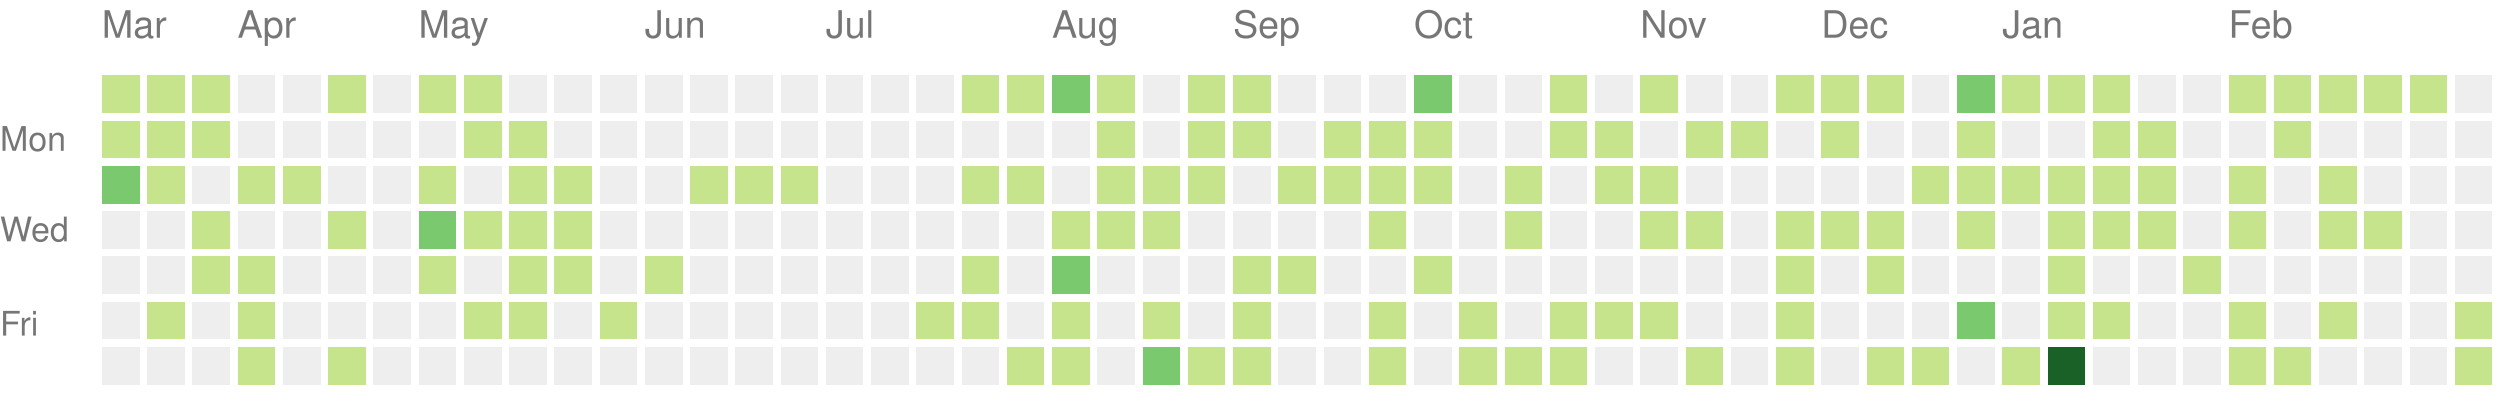
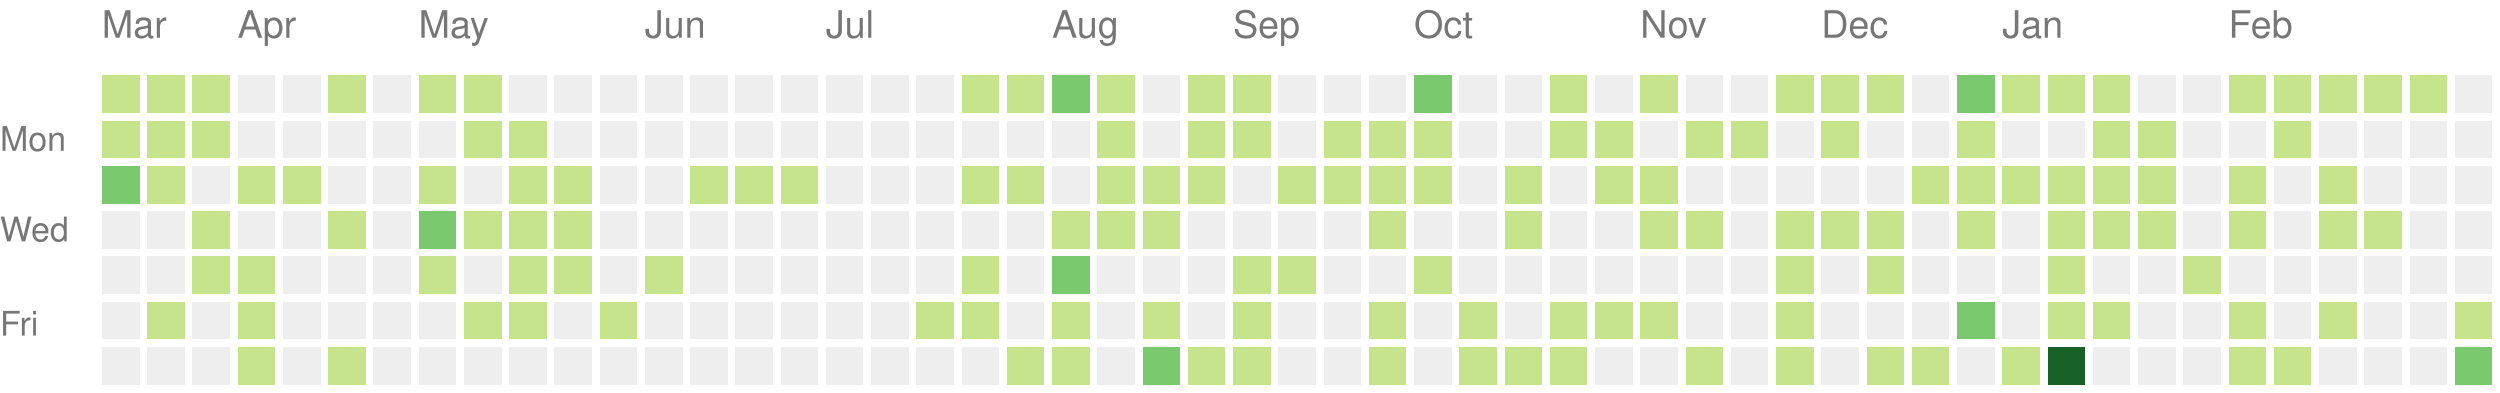
<svg xmlns="http://www.w3.org/2000/svg" version="1.1" width="663" height="104">
  <rect style="fill:#c6e48b;shape-rendering:crispedges;" data-score="1" data-date="2022-03-13" x="27" y="20" width="10" height="10" />
  <rect style="fill:#c6e48b;shape-rendering:crispedges;" data-score="1" data-date="2022-03-20" x="39" y="20" width="10" height="10" />
  <rect style="fill:#c6e48b;shape-rendering:crispedges;" data-score="1" data-date="2022-03-27" x="51" y="20" width="10" height="10" />
  <rect style="fill:#eeeeee;shape-rendering:crispedges;" data-score="0" data-date="2022-04-03" x="63" y="20" width="10" height="10" />
  <rect style="fill:#eeeeee;shape-rendering:crispedges;" data-score="0" data-date="2022-04-10" x="75" y="20" width="10" height="10" />
  <rect style="fill:#c6e48b;shape-rendering:crispedges;" data-score="1" data-date="2022-04-17" x="87" y="20" width="10" height="10" />
  <rect style="fill:#eeeeee;shape-rendering:crispedges;" data-score="0" data-date="2022-04-24" x="99" y="20" width="10" height="10" />
  <rect style="fill:#c6e48b;shape-rendering:crispedges;" data-score="1" data-date="2022-05-01" x="111" y="20" width="10" height="10" />
  <rect style="fill:#c6e48b;shape-rendering:crispedges;" data-score="1" data-date="2022-05-08" x="123" y="20" width="10" height="10" />
  <rect style="fill:#eeeeee;shape-rendering:crispedges;" data-score="0" data-date="2022-05-15" x="135" y="20" width="10" height="10" />
  <rect style="fill:#eeeeee;shape-rendering:crispedges;" data-score="0" data-date="2022-05-22" x="147" y="20" width="10" height="10" />
  <rect style="fill:#eeeeee;shape-rendering:crispedges;" data-score="0" data-date="2022-05-29" x="159" y="20" width="10" height="10" />
  <rect style="fill:#eeeeee;shape-rendering:crispedges;" data-score="0" data-date="2022-06-05" x="171" y="20" width="10" height="10" />
  <rect style="fill:#eeeeee;shape-rendering:crispedges;" data-score="0" data-date="2022-06-12" x="183" y="20" width="10" height="10" />
  <rect style="fill:#eeeeee;shape-rendering:crispedges;" data-score="0" data-date="2022-06-19" x="195" y="20" width="10" height="10" />
  <rect style="fill:#eeeeee;shape-rendering:crispedges;" data-score="0" data-date="2022-06-26" x="207" y="20" width="10" height="10" />
  <rect style="fill:#eeeeee;shape-rendering:crispedges;" data-score="0" data-date="2022-07-03" x="219" y="20" width="10" height="10" />
  <rect style="fill:#eeeeee;shape-rendering:crispedges;" data-score="0" data-date="2022-07-10" x="231" y="20" width="10" height="10" />
  <rect style="fill:#eeeeee;shape-rendering:crispedges;" data-score="0" data-date="2022-07-17" x="243" y="20" width="10" height="10" />
  <rect style="fill:#c6e48b;shape-rendering:crispedges;" data-score="1" data-date="2022-07-24" x="255" y="20" width="10" height="10" />
  <rect style="fill:#c6e48b;shape-rendering:crispedges;" data-score="1" data-date="2022-07-31" x="267" y="20" width="10" height="10" />
  <rect style="fill:#7bc96f;shape-rendering:crispedges;" data-score="2" data-date="2022-08-07" x="279" y="20" width="10" height="10" />
  <rect style="fill:#c6e48b;shape-rendering:crispedges;" data-score="1" data-date="2022-08-14" x="291" y="20" width="10" height="10" />
  <rect style="fill:#eeeeee;shape-rendering:crispedges;" data-score="0" data-date="2022-08-21" x="303" y="20" width="10" height="10" />
  <rect style="fill:#c6e48b;shape-rendering:crispedges;" data-score="1" data-date="2022-08-28" x="315" y="20" width="10" height="10" />
  <rect style="fill:#c6e48b;shape-rendering:crispedges;" data-score="1" data-date="2022-09-04" x="327" y="20" width="10" height="10" />
  <rect style="fill:#eeeeee;shape-rendering:crispedges;" data-score="0" data-date="2022-09-11" x="339" y="20" width="10" height="10" />
  <rect style="fill:#eeeeee;shape-rendering:crispedges;" data-score="0" data-date="2022-09-18" x="351" y="20" width="10" height="10" />
  <rect style="fill:#eeeeee;shape-rendering:crispedges;" data-score="0" data-date="2022-09-25" x="363" y="20" width="10" height="10" />
  <rect style="fill:#7bc96f;shape-rendering:crispedges;" data-score="2" data-date="2022-10-02" x="375" y="20" width="10" height="10" />
  <rect style="fill:#eeeeee;shape-rendering:crispedges;" data-score="0" data-date="2022-10-09" x="387" y="20" width="10" height="10" />
  <rect style="fill:#eeeeee;shape-rendering:crispedges;" data-score="0" data-date="2022-10-16" x="399" y="20" width="10" height="10" />
  <rect style="fill:#c6e48b;shape-rendering:crispedges;" data-score="1" data-date="2022-10-23" x="411" y="20" width="10" height="10" />
  <rect style="fill:#eeeeee;shape-rendering:crispedges;" data-score="0" data-date="2022-10-30" x="423" y="20" width="10" height="10" />
  <rect style="fill:#c6e48b;shape-rendering:crispedges;" data-score="1" data-date="2022-11-06" x="435" y="20" width="10" height="10" />
  <rect style="fill:#eeeeee;shape-rendering:crispedges;" data-score="0" data-date="2022-11-13" x="447" y="20" width="10" height="10" />
  <rect style="fill:#eeeeee;shape-rendering:crispedges;" data-score="0" data-date="2022-11-20" x="459" y="20" width="10" height="10" />
  <rect style="fill:#c6e48b;shape-rendering:crispedges;" data-score="1" data-date="2022-11-27" x="471" y="20" width="10" height="10" />
  <rect style="fill:#c6e48b;shape-rendering:crispedges;" data-score="1" data-date="2022-12-04" x="483" y="20" width="10" height="10" />
  <rect style="fill:#c6e48b;shape-rendering:crispedges;" data-score="1" data-date="2022-12-11" x="495" y="20" width="10" height="10" />
  <rect style="fill:#eeeeee;shape-rendering:crispedges;" data-score="0" data-date="2022-12-18" x="507" y="20" width="10" height="10" />
  <rect style="fill:#7bc96f;shape-rendering:crispedges;" data-score="2" data-date="2022-12-25" x="519" y="20" width="10" height="10" />
  <rect style="fill:#c6e48b;shape-rendering:crispedges;" data-score="1" data-date="2023-01-01" x="531" y="20" width="10" height="10" />
  <rect style="fill:#c6e48b;shape-rendering:crispedges;" data-score="1" data-date="2023-01-08" x="543" y="20" width="10" height="10" />
  <rect style="fill:#c6e48b;shape-rendering:crispedges;" data-score="1" data-date="2023-01-15" x="555" y="20" width="10" height="10" />
  <rect style="fill:#eeeeee;shape-rendering:crispedges;" data-score="0" data-date="2023-01-22" x="567" y="20" width="10" height="10" />
  <rect style="fill:#eeeeee;shape-rendering:crispedges;" data-score="0" data-date="2023-01-29" x="579" y="20" width="10" height="10" />
  <rect style="fill:#c6e48b;shape-rendering:crispedges;" data-score="1" data-date="2023-02-05" x="591" y="20" width="10" height="10" />
  <rect style="fill:#c6e48b;shape-rendering:crispedges;" data-score="1" data-date="2023-02-12" x="603" y="20" width="10" height="10" />
  <rect style="fill:#c6e48b;shape-rendering:crispedges;" data-score="1" data-date="2023-02-19" x="615" y="20" width="10" height="10" />
  <rect style="fill:#c6e48b;shape-rendering:crispedges;" data-score="1" data-date="2023-02-26" x="627" y="20" width="10" height="10" />
  <rect style="fill:#c6e48b;shape-rendering:crispedges;" data-score="1" data-date="2023-03-05" x="639" y="20" width="10" height="10" />
  <rect style="fill:#eeeeee;shape-rendering:crispedges;" data-score="0" data-date="2023-03-12" x="651" y="20" width="10" height="10" />
  <rect style="fill:#c6e48b;shape-rendering:crispedges;" data-score="1" data-date="2022-03-14" x="27" y="32" width="10" height="10" />
  <rect style="fill:#c6e48b;shape-rendering:crispedges;" data-score="1" data-date="2022-03-21" x="39" y="32" width="10" height="10" />
  <rect style="fill:#c6e48b;shape-rendering:crispedges;" data-score="1" data-date="2022-03-28" x="51" y="32" width="10" height="10" />
  <rect style="fill:#eeeeee;shape-rendering:crispedges;" data-score="0" data-date="2022-04-04" x="63" y="32" width="10" height="10" />
  <rect style="fill:#eeeeee;shape-rendering:crispedges;" data-score="0" data-date="2022-04-11" x="75" y="32" width="10" height="10" />
  <rect style="fill:#eeeeee;shape-rendering:crispedges;" data-score="0" data-date="2022-04-18" x="87" y="32" width="10" height="10" />
  <rect style="fill:#eeeeee;shape-rendering:crispedges;" data-score="0" data-date="2022-04-25" x="99" y="32" width="10" height="10" />
  <rect style="fill:#eeeeee;shape-rendering:crispedges;" data-score="0" data-date="2022-05-02" x="111" y="32" width="10" height="10" />
  <rect style="fill:#c6e48b;shape-rendering:crispedges;" data-score="1" data-date="2022-05-09" x="123" y="32" width="10" height="10" />
  <rect style="fill:#c6e48b;shape-rendering:crispedges;" data-score="1" data-date="2022-05-16" x="135" y="32" width="10" height="10" />
  <rect style="fill:#eeeeee;shape-rendering:crispedges;" data-score="0" data-date="2022-05-23" x="147" y="32" width="10" height="10" />
  <rect style="fill:#eeeeee;shape-rendering:crispedges;" data-score="0" data-date="2022-05-30" x="159" y="32" width="10" height="10" />
  <rect style="fill:#eeeeee;shape-rendering:crispedges;" data-score="0" data-date="2022-06-06" x="171" y="32" width="10" height="10" />
  <rect style="fill:#eeeeee;shape-rendering:crispedges;" data-score="0" data-date="2022-06-13" x="183" y="32" width="10" height="10" />
  <rect style="fill:#eeeeee;shape-rendering:crispedges;" data-score="0" data-date="2022-06-20" x="195" y="32" width="10" height="10" />
  <rect style="fill:#eeeeee;shape-rendering:crispedges;" data-score="0" data-date="2022-06-27" x="207" y="32" width="10" height="10" />
  <rect style="fill:#eeeeee;shape-rendering:crispedges;" data-score="0" data-date="2022-07-04" x="219" y="32" width="10" height="10" />
  <rect style="fill:#eeeeee;shape-rendering:crispedges;" data-score="0" data-date="2022-07-11" x="231" y="32" width="10" height="10" />
  <rect style="fill:#eeeeee;shape-rendering:crispedges;" data-score="0" data-date="2022-07-18" x="243" y="32" width="10" height="10" />
  <rect style="fill:#eeeeee;shape-rendering:crispedges;" data-score="0" data-date="2022-07-25" x="255" y="32" width="10" height="10" />
  <rect style="fill:#eeeeee;shape-rendering:crispedges;" data-score="0" data-date="2022-08-01" x="267" y="32" width="10" height="10" />
  <rect style="fill:#eeeeee;shape-rendering:crispedges;" data-score="0" data-date="2022-08-08" x="279" y="32" width="10" height="10" />
  <rect style="fill:#c6e48b;shape-rendering:crispedges;" data-score="1" data-date="2022-08-15" x="291" y="32" width="10" height="10" />
  <rect style="fill:#eeeeee;shape-rendering:crispedges;" data-score="0" data-date="2022-08-22" x="303" y="32" width="10" height="10" />
  <rect style="fill:#c6e48b;shape-rendering:crispedges;" data-score="1" data-date="2022-08-29" x="315" y="32" width="10" height="10" />
  <rect style="fill:#c6e48b;shape-rendering:crispedges;" data-score="1" data-date="2022-09-05" x="327" y="32" width="10" height="10" />
  <rect style="fill:#eeeeee;shape-rendering:crispedges;" data-score="0" data-date="2022-09-12" x="339" y="32" width="10" height="10" />
  <rect style="fill:#c6e48b;shape-rendering:crispedges;" data-score="1" data-date="2022-09-19" x="351" y="32" width="10" height="10" />
  <rect style="fill:#c6e48b;shape-rendering:crispedges;" data-score="1" data-date="2022-09-26" x="363" y="32" width="10" height="10" />
  <rect style="fill:#c6e48b;shape-rendering:crispedges;" data-score="1" data-date="2022-10-03" x="375" y="32" width="10" height="10" />
  <rect style="fill:#eeeeee;shape-rendering:crispedges;" data-score="0" data-date="2022-10-10" x="387" y="32" width="10" height="10" />
  <rect style="fill:#eeeeee;shape-rendering:crispedges;" data-score="0" data-date="2022-10-17" x="399" y="32" width="10" height="10" />
  <rect style="fill:#c6e48b;shape-rendering:crispedges;" data-score="1" data-date="2022-10-24" x="411" y="32" width="10" height="10" />
  <rect style="fill:#c6e48b;shape-rendering:crispedges;" data-score="1" data-date="2022-10-31" x="423" y="32" width="10" height="10" />
  <rect style="fill:#eeeeee;shape-rendering:crispedges;" data-score="0" data-date="2022-11-07" x="435" y="32" width="10" height="10" />
  <rect style="fill:#c6e48b;shape-rendering:crispedges;" data-score="1" data-date="2022-11-14" x="447" y="32" width="10" height="10" />
  <rect style="fill:#c6e48b;shape-rendering:crispedges;" data-score="1" data-date="2022-11-21" x="459" y="32" width="10" height="10" />
  <rect style="fill:#eeeeee;shape-rendering:crispedges;" data-score="0" data-date="2022-11-28" x="471" y="32" width="10" height="10" />
  <rect style="fill:#c6e48b;shape-rendering:crispedges;" data-score="1" data-date="2022-12-05" x="483" y="32" width="10" height="10" />
  <rect style="fill:#eeeeee;shape-rendering:crispedges;" data-score="0" data-date="2022-12-12" x="495" y="32" width="10" height="10" />
  <rect style="fill:#eeeeee;shape-rendering:crispedges;" data-score="0" data-date="2022-12-19" x="507" y="32" width="10" height="10" />
  <rect style="fill:#c6e48b;shape-rendering:crispedges;" data-score="1" data-date="2022-12-26" x="519" y="32" width="10" height="10" />
  <rect style="fill:#eeeeee;shape-rendering:crispedges;" data-score="0" data-date="2023-01-02" x="531" y="32" width="10" height="10" />
  <rect style="fill:#eeeeee;shape-rendering:crispedges;" data-score="0" data-date="2023-01-09" x="543" y="32" width="10" height="10" />
  <rect style="fill:#c6e48b;shape-rendering:crispedges;" data-score="1" data-date="2023-01-16" x="555" y="32" width="10" height="10" />
  <rect style="fill:#c6e48b;shape-rendering:crispedges;" data-score="1" data-date="2023-01-23" x="567" y="32" width="10" height="10" />
  <rect style="fill:#eeeeee;shape-rendering:crispedges;" data-score="0" data-date="2023-01-30" x="579" y="32" width="10" height="10" />
  <rect style="fill:#eeeeee;shape-rendering:crispedges;" data-score="0" data-date="2023-02-06" x="591" y="32" width="10" height="10" />
  <rect style="fill:#c6e48b;shape-rendering:crispedges;" data-score="1" data-date="2023-02-13" x="603" y="32" width="10" height="10" />
  <rect style="fill:#eeeeee;shape-rendering:crispedges;" data-score="0" data-date="2023-02-20" x="615" y="32" width="10" height="10" />
  <rect style="fill:#eeeeee;shape-rendering:crispedges;" data-score="0" data-date="2023-02-27" x="627" y="32" width="10" height="10" />
  <rect style="fill:#eeeeee;shape-rendering:crispedges;" data-score="0" data-date="2023-03-06" x="639" y="32" width="10" height="10" />
  <rect style="fill:#eeeeee;shape-rendering:crispedges;" data-score="0" data-date="2023-03-13" x="651" y="32" width="10" height="10" />
  <rect style="fill:#7bc96f;shape-rendering:crispedges;" data-score="2" data-date="2022-03-15" x="27" y="44" width="10" height="10" />
  <rect style="fill:#c6e48b;shape-rendering:crispedges;" data-score="1" data-date="2022-03-22" x="39" y="44" width="10" height="10" />
  <rect style="fill:#eeeeee;shape-rendering:crispedges;" data-score="0" data-date="2022-03-29" x="51" y="44" width="10" height="10" />
  <rect style="fill:#c6e48b;shape-rendering:crispedges;" data-score="1" data-date="2022-04-05" x="63" y="44" width="10" height="10" />
  <rect style="fill:#c6e48b;shape-rendering:crispedges;" data-score="1" data-date="2022-04-12" x="75" y="44" width="10" height="10" />
  <rect style="fill:#eeeeee;shape-rendering:crispedges;" data-score="0" data-date="2022-04-19" x="87" y="44" width="10" height="10" />
  <rect style="fill:#eeeeee;shape-rendering:crispedges;" data-score="0" data-date="2022-04-26" x="99" y="44" width="10" height="10" />
  <rect style="fill:#c6e48b;shape-rendering:crispedges;" data-score="1" data-date="2022-05-03" x="111" y="44" width="10" height="10" />
  <rect style="fill:#eeeeee;shape-rendering:crispedges;" data-score="0" data-date="2022-05-10" x="123" y="44" width="10" height="10" />
  <rect style="fill:#c6e48b;shape-rendering:crispedges;" data-score="1" data-date="2022-05-17" x="135" y="44" width="10" height="10" />
  <rect style="fill:#c6e48b;shape-rendering:crispedges;" data-score="1" data-date="2022-05-24" x="147" y="44" width="10" height="10" />
  <rect style="fill:#eeeeee;shape-rendering:crispedges;" data-score="0" data-date="2022-05-31" x="159" y="44" width="10" height="10" />
  <rect style="fill:#eeeeee;shape-rendering:crispedges;" data-score="0" data-date="2022-06-07" x="171" y="44" width="10" height="10" />
  <rect style="fill:#c6e48b;shape-rendering:crispedges;" data-score="1" data-date="2022-06-14" x="183" y="44" width="10" height="10" />
  <rect style="fill:#c6e48b;shape-rendering:crispedges;" data-score="1" data-date="2022-06-21" x="195" y="44" width="10" height="10" />
  <rect style="fill:#c6e48b;shape-rendering:crispedges;" data-score="1" data-date="2022-06-28" x="207" y="44" width="10" height="10" />
  <rect style="fill:#eeeeee;shape-rendering:crispedges;" data-score="0" data-date="2022-07-05" x="219" y="44" width="10" height="10" />
  <rect style="fill:#eeeeee;shape-rendering:crispedges;" data-score="0" data-date="2022-07-12" x="231" y="44" width="10" height="10" />
  <rect style="fill:#eeeeee;shape-rendering:crispedges;" data-score="0" data-date="2022-07-19" x="243" y="44" width="10" height="10" />
  <rect style="fill:#c6e48b;shape-rendering:crispedges;" data-score="1" data-date="2022-07-26" x="255" y="44" width="10" height="10" />
  <rect style="fill:#c6e48b;shape-rendering:crispedges;" data-score="1" data-date="2022-08-02" x="267" y="44" width="10" height="10" />
  <rect style="fill:#eeeeee;shape-rendering:crispedges;" data-score="0" data-date="2022-08-09" x="279" y="44" width="10" height="10" />
  <rect style="fill:#c6e48b;shape-rendering:crispedges;" data-score="1" data-date="2022-08-16" x="291" y="44" width="10" height="10" />
  <rect style="fill:#c6e48b;shape-rendering:crispedges;" data-score="1" data-date="2022-08-23" x="303" y="44" width="10" height="10" />
  <rect style="fill:#c6e48b;shape-rendering:crispedges;" data-score="1" data-date="2022-08-30" x="315" y="44" width="10" height="10" />
  <rect style="fill:#eeeeee;shape-rendering:crispedges;" data-score="0" data-date="2022-09-06" x="327" y="44" width="10" height="10" />
  <rect style="fill:#c6e48b;shape-rendering:crispedges;" data-score="1" data-date="2022-09-13" x="339" y="44" width="10" height="10" />
  <rect style="fill:#c6e48b;shape-rendering:crispedges;" data-score="1" data-date="2022-09-20" x="351" y="44" width="10" height="10" />
  <rect style="fill:#c6e48b;shape-rendering:crispedges;" data-score="1" data-date="2022-09-27" x="363" y="44" width="10" height="10" />
  <rect style="fill:#c6e48b;shape-rendering:crispedges;" data-score="1" data-date="2022-10-04" x="375" y="44" width="10" height="10" />
  <rect style="fill:#eeeeee;shape-rendering:crispedges;" data-score="0" data-date="2022-10-11" x="387" y="44" width="10" height="10" />
  <rect style="fill:#c6e48b;shape-rendering:crispedges;" data-score="1" data-date="2022-10-18" x="399" y="44" width="10" height="10" />
  <rect style="fill:#eeeeee;shape-rendering:crispedges;" data-score="0" data-date="2022-10-25" x="411" y="44" width="10" height="10" />
  <rect style="fill:#c6e48b;shape-rendering:crispedges;" data-score="1" data-date="2022-11-01" x="423" y="44" width="10" height="10" />
  <rect style="fill:#c6e48b;shape-rendering:crispedges;" data-score="1" data-date="2022-11-08" x="435" y="44" width="10" height="10" />
  <rect style="fill:#eeeeee;shape-rendering:crispedges;" data-score="0" data-date="2022-11-15" x="447" y="44" width="10" height="10" />
  <rect style="fill:#eeeeee;shape-rendering:crispedges;" data-score="0" data-date="2022-11-22" x="459" y="44" width="10" height="10" />
  <rect style="fill:#eeeeee;shape-rendering:crispedges;" data-score="0" data-date="2022-11-29" x="471" y="44" width="10" height="10" />
  <rect style="fill:#eeeeee;shape-rendering:crispedges;" data-score="0" data-date="2022-12-06" x="483" y="44" width="10" height="10" />
  <rect style="fill:#eeeeee;shape-rendering:crispedges;" data-score="0" data-date="2022-12-13" x="495" y="44" width="10" height="10" />
  <rect style="fill:#c6e48b;shape-rendering:crispedges;" data-score="1" data-date="2022-12-20" x="507" y="44" width="10" height="10" />
  <rect style="fill:#c6e48b;shape-rendering:crispedges;" data-score="1" data-date="2022-12-27" x="519" y="44" width="10" height="10" />
  <rect style="fill:#c6e48b;shape-rendering:crispedges;" data-score="1" data-date="2023-01-03" x="531" y="44" width="10" height="10" />
  <rect style="fill:#c6e48b;shape-rendering:crispedges;" data-score="1" data-date="2023-01-10" x="543" y="44" width="10" height="10" />
  <rect style="fill:#c6e48b;shape-rendering:crispedges;" data-score="1" data-date="2023-01-17" x="555" y="44" width="10" height="10" />
  <rect style="fill:#c6e48b;shape-rendering:crispedges;" data-score="1" data-date="2023-01-24" x="567" y="44" width="10" height="10" />
  <rect style="fill:#eeeeee;shape-rendering:crispedges;" data-score="0" data-date="2023-01-31" x="579" y="44" width="10" height="10" />
  <rect style="fill:#c6e48b;shape-rendering:crispedges;" data-score="1" data-date="2023-02-07" x="591" y="44" width="10" height="10" />
  <rect style="fill:#eeeeee;shape-rendering:crispedges;" data-score="0" data-date="2023-02-14" x="603" y="44" width="10" height="10" />
  <rect style="fill:#c6e48b;shape-rendering:crispedges;" data-score="1" data-date="2023-02-21" x="615" y="44" width="10" height="10" />
  <rect style="fill:#eeeeee;shape-rendering:crispedges;" data-score="0" data-date="2023-02-28" x="627" y="44" width="10" height="10" />
  <rect style="fill:#eeeeee;shape-rendering:crispedges;" data-score="0" data-date="2023-03-07" x="639" y="44" width="10" height="10" />
  <rect style="fill:#eeeeee;shape-rendering:crispedges;" data-score="0" data-date="2023-03-14" x="651" y="44" width="10" height="10" />
  <rect style="fill:#eeeeee;shape-rendering:crispedges;" data-score="0" data-date="2022-03-16" x="27" y="56" width="10" height="10" />
  <rect style="fill:#eeeeee;shape-rendering:crispedges;" data-score="0" data-date="2022-03-23" x="39" y="56" width="10" height="10" />
  <rect style="fill:#c6e48b;shape-rendering:crispedges;" data-score="1" data-date="2022-03-30" x="51" y="56" width="10" height="10" />
  <rect style="fill:#eeeeee;shape-rendering:crispedges;" data-score="0" data-date="2022-04-06" x="63" y="56" width="10" height="10" />
  <rect style="fill:#eeeeee;shape-rendering:crispedges;" data-score="0" data-date="2022-04-13" x="75" y="56" width="10" height="10" />
  <rect style="fill:#c6e48b;shape-rendering:crispedges;" data-score="1" data-date="2022-04-20" x="87" y="56" width="10" height="10" />
  <rect style="fill:#eeeeee;shape-rendering:crispedges;" data-score="0" data-date="2022-04-27" x="99" y="56" width="10" height="10" />
  <rect style="fill:#7bc96f;shape-rendering:crispedges;" data-score="2" data-date="2022-05-04" x="111" y="56" width="10" height="10" />
  <rect style="fill:#c6e48b;shape-rendering:crispedges;" data-score="1" data-date="2022-05-11" x="123" y="56" width="10" height="10" />
  <rect style="fill:#c6e48b;shape-rendering:crispedges;" data-score="1" data-date="2022-05-18" x="135" y="56" width="10" height="10" />
  <rect style="fill:#c6e48b;shape-rendering:crispedges;" data-score="1" data-date="2022-05-25" x="147" y="56" width="10" height="10" />
  <rect style="fill:#eeeeee;shape-rendering:crispedges;" data-score="0" data-date="2022-06-01" x="159" y="56" width="10" height="10" />
  <rect style="fill:#eeeeee;shape-rendering:crispedges;" data-score="0" data-date="2022-06-08" x="171" y="56" width="10" height="10" />
  <rect style="fill:#eeeeee;shape-rendering:crispedges;" data-score="0" data-date="2022-06-15" x="183" y="56" width="10" height="10" />
  <rect style="fill:#eeeeee;shape-rendering:crispedges;" data-score="0" data-date="2022-06-22" x="195" y="56" width="10" height="10" />
  <rect style="fill:#eeeeee;shape-rendering:crispedges;" data-score="0" data-date="2022-06-29" x="207" y="56" width="10" height="10" />
  <rect style="fill:#eeeeee;shape-rendering:crispedges;" data-score="0" data-date="2022-07-06" x="219" y="56" width="10" height="10" />
  <rect style="fill:#eeeeee;shape-rendering:crispedges;" data-score="0" data-date="2022-07-13" x="231" y="56" width="10" height="10" />
  <rect style="fill:#eeeeee;shape-rendering:crispedges;" data-score="0" data-date="2022-07-20" x="243" y="56" width="10" height="10" />
  <rect style="fill:#eeeeee;shape-rendering:crispedges;" data-score="0" data-date="2022-07-27" x="255" y="56" width="10" height="10" />
  <rect style="fill:#eeeeee;shape-rendering:crispedges;" data-score="0" data-date="2022-08-03" x="267" y="56" width="10" height="10" />
  <rect style="fill:#c6e48b;shape-rendering:crispedges;" data-score="1" data-date="2022-08-10" x="279" y="56" width="10" height="10" />
  <rect style="fill:#c6e48b;shape-rendering:crispedges;" data-score="1" data-date="2022-08-17" x="291" y="56" width="10" height="10" />
  <rect style="fill:#c6e48b;shape-rendering:crispedges;" data-score="1" data-date="2022-08-24" x="303" y="56" width="10" height="10" />
  <rect style="fill:#eeeeee;shape-rendering:crispedges;" data-score="0" data-date="2022-08-31" x="315" y="56" width="10" height="10" />
  <rect style="fill:#eeeeee;shape-rendering:crispedges;" data-score="0" data-date="2022-09-07" x="327" y="56" width="10" height="10" />
  <rect style="fill:#eeeeee;shape-rendering:crispedges;" data-score="0" data-date="2022-09-14" x="339" y="56" width="10" height="10" />
  <rect style="fill:#eeeeee;shape-rendering:crispedges;" data-score="0" data-date="2022-09-21" x="351" y="56" width="10" height="10" />
  <rect style="fill:#c6e48b;shape-rendering:crispedges;" data-score="1" data-date="2022-09-28" x="363" y="56" width="10" height="10" />
  <rect style="fill:#eeeeee;shape-rendering:crispedges;" data-score="0" data-date="2022-10-05" x="375" y="56" width="10" height="10" />
  <rect style="fill:#eeeeee;shape-rendering:crispedges;" data-score="0" data-date="2022-10-12" x="387" y="56" width="10" height="10" />
  <rect style="fill:#c6e48b;shape-rendering:crispedges;" data-score="1" data-date="2022-10-19" x="399" y="56" width="10" height="10" />
  <rect style="fill:#eeeeee;shape-rendering:crispedges;" data-score="0" data-date="2022-10-26" x="411" y="56" width="10" height="10" />
  <rect style="fill:#eeeeee;shape-rendering:crispedges;" data-score="0" data-date="2022-11-02" x="423" y="56" width="10" height="10" />
  <rect style="fill:#c6e48b;shape-rendering:crispedges;" data-score="1" data-date="2022-11-09" x="435" y="56" width="10" height="10" />
  <rect style="fill:#c6e48b;shape-rendering:crispedges;" data-score="1" data-date="2022-11-16" x="447" y="56" width="10" height="10" />
  <rect style="fill:#eeeeee;shape-rendering:crispedges;" data-score="0" data-date="2022-11-23" x="459" y="56" width="10" height="10" />
  <rect style="fill:#c6e48b;shape-rendering:crispedges;" data-score="1" data-date="2022-11-30" x="471" y="56" width="10" height="10" />
  <rect style="fill:#c6e48b;shape-rendering:crispedges;" data-score="1" data-date="2022-12-07" x="483" y="56" width="10" height="10" />
  <rect style="fill:#c6e48b;shape-rendering:crispedges;" data-score="1" data-date="2022-12-14" x="495" y="56" width="10" height="10" />
  <rect style="fill:#eeeeee;shape-rendering:crispedges;" data-score="0" data-date="2022-12-21" x="507" y="56" width="10" height="10" />
  <rect style="fill:#c6e48b;shape-rendering:crispedges;" data-score="1" data-date="2022-12-28" x="519" y="56" width="10" height="10" />
  <rect style="fill:#eeeeee;shape-rendering:crispedges;" data-score="0" data-date="2023-01-04" x="531" y="56" width="10" height="10" />
  <rect style="fill:#c6e48b;shape-rendering:crispedges;" data-score="1" data-date="2023-01-11" x="543" y="56" width="10" height="10" />
  <rect style="fill:#c6e48b;shape-rendering:crispedges;" data-score="1" data-date="2023-01-18" x="555" y="56" width="10" height="10" />
  <rect style="fill:#c6e48b;shape-rendering:crispedges;" data-score="1" data-date="2023-01-25" x="567" y="56" width="10" height="10" />
  <rect style="fill:#eeeeee;shape-rendering:crispedges;" data-score="0" data-date="2023-02-01" x="579" y="56" width="10" height="10" />
  <rect style="fill:#c6e48b;shape-rendering:crispedges;" data-score="1" data-date="2023-02-08" x="591" y="56" width="10" height="10" />
  <rect style="fill:#eeeeee;shape-rendering:crispedges;" data-score="0" data-date="2023-02-15" x="603" y="56" width="10" height="10" />
  <rect style="fill:#c6e48b;shape-rendering:crispedges;" data-score="1" data-date="2023-02-22" x="615" y="56" width="10" height="10" />
  <rect style="fill:#c6e48b;shape-rendering:crispedges;" data-score="1" data-date="2023-03-01" x="627" y="56" width="10" height="10" />
  <rect style="fill:#eeeeee;shape-rendering:crispedges;" data-score="0" data-date="2023-03-08" x="639" y="56" width="10" height="10" />
  <rect style="fill:#eeeeee;shape-rendering:crispedges;" data-score="0" data-date="2023-03-15" x="651" y="56" width="10" height="10" />
  <rect style="fill:#eeeeee;shape-rendering:crispedges;" data-score="0" data-date="2022-03-17" x="27" y="68" width="10" height="10" />
  <rect style="fill:#eeeeee;shape-rendering:crispedges;" data-score="0" data-date="2022-03-24" x="39" y="68" width="10" height="10" />
  <rect style="fill:#c6e48b;shape-rendering:crispedges;" data-score="1" data-date="2022-03-31" x="51" y="68" width="10" height="10" />
  <rect style="fill:#c6e48b;shape-rendering:crispedges;" data-score="1" data-date="2022-04-07" x="63" y="68" width="10" height="10" />
  <rect style="fill:#eeeeee;shape-rendering:crispedges;" data-score="0" data-date="2022-04-14" x="75" y="68" width="10" height="10" />
  <rect style="fill:#eeeeee;shape-rendering:crispedges;" data-score="0" data-date="2022-04-21" x="87" y="68" width="10" height="10" />
  <rect style="fill:#eeeeee;shape-rendering:crispedges;" data-score="0" data-date="2022-04-28" x="99" y="68" width="10" height="10" />
  <rect style="fill:#c6e48b;shape-rendering:crispedges;" data-score="1" data-date="2022-05-05" x="111" y="68" width="10" height="10" />
  <rect style="fill:#eeeeee;shape-rendering:crispedges;" data-score="0" data-date="2022-05-12" x="123" y="68" width="10" height="10" />
  <rect style="fill:#c6e48b;shape-rendering:crispedges;" data-score="1" data-date="2022-05-19" x="135" y="68" width="10" height="10" />
  <rect style="fill:#c6e48b;shape-rendering:crispedges;" data-score="1" data-date="2022-05-26" x="147" y="68" width="10" height="10" />
  <rect style="fill:#eeeeee;shape-rendering:crispedges;" data-score="0" data-date="2022-06-02" x="159" y="68" width="10" height="10" />
  <rect style="fill:#c6e48b;shape-rendering:crispedges;" data-score="1" data-date="2022-06-09" x="171" y="68" width="10" height="10" />
  <rect style="fill:#eeeeee;shape-rendering:crispedges;" data-score="0" data-date="2022-06-16" x="183" y="68" width="10" height="10" />
  <rect style="fill:#eeeeee;shape-rendering:crispedges;" data-score="0" data-date="2022-06-23" x="195" y="68" width="10" height="10" />
  <rect style="fill:#eeeeee;shape-rendering:crispedges;" data-score="0" data-date="2022-06-30" x="207" y="68" width="10" height="10" />
  <rect style="fill:#eeeeee;shape-rendering:crispedges;" data-score="0" data-date="2022-07-07" x="219" y="68" width="10" height="10" />
  <rect style="fill:#eeeeee;shape-rendering:crispedges;" data-score="0" data-date="2022-07-14" x="231" y="68" width="10" height="10" />
  <rect style="fill:#eeeeee;shape-rendering:crispedges;" data-score="0" data-date="2022-07-21" x="243" y="68" width="10" height="10" />
  <rect style="fill:#c6e48b;shape-rendering:crispedges;" data-score="1" data-date="2022-07-28" x="255" y="68" width="10" height="10" />
  <rect style="fill:#eeeeee;shape-rendering:crispedges;" data-score="0" data-date="2022-08-04" x="267" y="68" width="10" height="10" />
  <rect style="fill:#7bc96f;shape-rendering:crispedges;" data-score="2" data-date="2022-08-11" x="279" y="68" width="10" height="10" />
  <rect style="fill:#eeeeee;shape-rendering:crispedges;" data-score="0" data-date="2022-08-18" x="291" y="68" width="10" height="10" />
  <rect style="fill:#eeeeee;shape-rendering:crispedges;" data-score="0" data-date="2022-08-25" x="303" y="68" width="10" height="10" />
  <rect style="fill:#eeeeee;shape-rendering:crispedges;" data-score="0" data-date="2022-09-01" x="315" y="68" width="10" height="10" />
  <rect style="fill:#c6e48b;shape-rendering:crispedges;" data-score="1" data-date="2022-09-08" x="327" y="68" width="10" height="10" />
  <rect style="fill:#c6e48b;shape-rendering:crispedges;" data-score="1" data-date="2022-09-15" x="339" y="68" width="10" height="10" />
  <rect style="fill:#eeeeee;shape-rendering:crispedges;" data-score="0" data-date="2022-09-22" x="351" y="68" width="10" height="10" />
  <rect style="fill:#eeeeee;shape-rendering:crispedges;" data-score="0" data-date="2022-09-29" x="363" y="68" width="10" height="10" />
  <rect style="fill:#c6e48b;shape-rendering:crispedges;" data-score="1" data-date="2022-10-06" x="375" y="68" width="10" height="10" />
  <rect style="fill:#eeeeee;shape-rendering:crispedges;" data-score="0" data-date="2022-10-13" x="387" y="68" width="10" height="10" />
  <rect style="fill:#eeeeee;shape-rendering:crispedges;" data-score="0" data-date="2022-10-20" x="399" y="68" width="10" height="10" />
  <rect style="fill:#eeeeee;shape-rendering:crispedges;" data-score="0" data-date="2022-10-27" x="411" y="68" width="10" height="10" />
  <rect style="fill:#eeeeee;shape-rendering:crispedges;" data-score="0" data-date="2022-11-03" x="423" y="68" width="10" height="10" />
  <rect style="fill:#eeeeee;shape-rendering:crispedges;" data-score="0" data-date="2022-11-10" x="435" y="68" width="10" height="10" />
  <rect style="fill:#eeeeee;shape-rendering:crispedges;" data-score="0" data-date="2022-11-17" x="447" y="68" width="10" height="10" />
  <rect style="fill:#eeeeee;shape-rendering:crispedges;" data-score="0" data-date="2022-11-24" x="459" y="68" width="10" height="10" />
  <rect style="fill:#c6e48b;shape-rendering:crispedges;" data-score="1" data-date="2022-12-01" x="471" y="68" width="10" height="10" />
  <rect style="fill:#eeeeee;shape-rendering:crispedges;" data-score="0" data-date="2022-12-08" x="483" y="68" width="10" height="10" />
  <rect style="fill:#c6e48b;shape-rendering:crispedges;" data-score="1" data-date="2022-12-15" x="495" y="68" width="10" height="10" />
  <rect style="fill:#eeeeee;shape-rendering:crispedges;" data-score="0" data-date="2022-12-22" x="507" y="68" width="10" height="10" />
  <rect style="fill:#eeeeee;shape-rendering:crispedges;" data-score="0" data-date="2022-12-29" x="519" y="68" width="10" height="10" />
  <rect style="fill:#eeeeee;shape-rendering:crispedges;" data-score="0" data-date="2023-01-05" x="531" y="68" width="10" height="10" />
  <rect style="fill:#c6e48b;shape-rendering:crispedges;" data-score="1" data-date="2023-01-12" x="543" y="68" width="10" height="10" />
  <rect style="fill:#eeeeee;shape-rendering:crispedges;" data-score="0" data-date="2023-01-19" x="555" y="68" width="10" height="10" />
  <rect style="fill:#eeeeee;shape-rendering:crispedges;" data-score="0" data-date="2023-01-26" x="567" y="68" width="10" height="10" />
  <rect style="fill:#c6e48b;shape-rendering:crispedges;" data-score="1" data-date="2023-02-02" x="579" y="68" width="10" height="10" />
  <rect style="fill:#eeeeee;shape-rendering:crispedges;" data-score="0" data-date="2023-02-09" x="591" y="68" width="10" height="10" />
  <rect style="fill:#eeeeee;shape-rendering:crispedges;" data-score="0" data-date="2023-02-16" x="603" y="68" width="10" height="10" />
  <rect style="fill:#eeeeee;shape-rendering:crispedges;" data-score="0" data-date="2023-02-23" x="615" y="68" width="10" height="10" />
  <rect style="fill:#eeeeee;shape-rendering:crispedges;" data-score="0" data-date="2023-03-02" x="627" y="68" width="10" height="10" />
  <rect style="fill:#eeeeee;shape-rendering:crispedges;" data-score="0" data-date="2023-03-09" x="639" y="68" width="10" height="10" />
  <rect style="fill:#eeeeee;shape-rendering:crispedges;" data-score="0" data-date="2023-03-16" x="651" y="68" width="10" height="10" />
  <rect style="fill:#eeeeee;shape-rendering:crispedges;" data-score="0" data-date="2022-03-18" x="27" y="80" width="10" height="10" />
  <rect style="fill:#c6e48b;shape-rendering:crispedges;" data-score="1" data-date="2022-03-25" x="39" y="80" width="10" height="10" />
  <rect style="fill:#eeeeee;shape-rendering:crispedges;" data-score="0" data-date="2022-04-01" x="51" y="80" width="10" height="10" />
  <rect style="fill:#c6e48b;shape-rendering:crispedges;" data-score="1" data-date="2022-04-08" x="63" y="80" width="10" height="10" />
  <rect style="fill:#eeeeee;shape-rendering:crispedges;" data-score="0" data-date="2022-04-15" x="75" y="80" width="10" height="10" />
  <rect style="fill:#eeeeee;shape-rendering:crispedges;" data-score="0" data-date="2022-04-22" x="87" y="80" width="10" height="10" />
  <rect style="fill:#eeeeee;shape-rendering:crispedges;" data-score="0" data-date="2022-04-29" x="99" y="80" width="10" height="10" />
  <rect style="fill:#eeeeee;shape-rendering:crispedges;" data-score="0" data-date="2022-05-06" x="111" y="80" width="10" height="10" />
  <rect style="fill:#c6e48b;shape-rendering:crispedges;" data-score="1" data-date="2022-05-13" x="123" y="80" width="10" height="10" />
  <rect style="fill:#c6e48b;shape-rendering:crispedges;" data-score="1" data-date="2022-05-20" x="135" y="80" width="10" height="10" />
  <rect style="fill:#eeeeee;shape-rendering:crispedges;" data-score="0" data-date="2022-05-27" x="147" y="80" width="10" height="10" />
  <rect style="fill:#c6e48b;shape-rendering:crispedges;" data-score="1" data-date="2022-06-03" x="159" y="80" width="10" height="10" />
  <rect style="fill:#eeeeee;shape-rendering:crispedges;" data-score="0" data-date="2022-06-10" x="171" y="80" width="10" height="10" />
  <rect style="fill:#eeeeee;shape-rendering:crispedges;" data-score="0" data-date="2022-06-17" x="183" y="80" width="10" height="10" />
  <rect style="fill:#eeeeee;shape-rendering:crispedges;" data-score="0" data-date="2022-06-24" x="195" y="80" width="10" height="10" />
  <rect style="fill:#eeeeee;shape-rendering:crispedges;" data-score="0" data-date="2022-07-01" x="207" y="80" width="10" height="10" />
  <rect style="fill:#eeeeee;shape-rendering:crispedges;" data-score="0" data-date="2022-07-08" x="219" y="80" width="10" height="10" />
  <rect style="fill:#eeeeee;shape-rendering:crispedges;" data-score="0" data-date="2022-07-15" x="231" y="80" width="10" height="10" />
  <rect style="fill:#c6e48b;shape-rendering:crispedges;" data-score="1" data-date="2022-07-22" x="243" y="80" width="10" height="10" />
  <rect style="fill:#c6e48b;shape-rendering:crispedges;" data-score="1" data-date="2022-07-29" x="255" y="80" width="10" height="10" />
  <rect style="fill:#eeeeee;shape-rendering:crispedges;" data-score="0" data-date="2022-08-05" x="267" y="80" width="10" height="10" />
  <rect style="fill:#c6e48b;shape-rendering:crispedges;" data-score="1" data-date="2022-08-12" x="279" y="80" width="10" height="10" />
  <rect style="fill:#eeeeee;shape-rendering:crispedges;" data-score="0" data-date="2022-08-19" x="291" y="80" width="10" height="10" />
  <rect style="fill:#c6e48b;shape-rendering:crispedges;" data-score="1" data-date="2022-08-26" x="303" y="80" width="10" height="10" />
  <rect style="fill:#eeeeee;shape-rendering:crispedges;" data-score="0" data-date="2022-09-02" x="315" y="80" width="10" height="10" />
  <rect style="fill:#c6e48b;shape-rendering:crispedges;" data-score="1" data-date="2022-09-09" x="327" y="80" width="10" height="10" />
  <rect style="fill:#eeeeee;shape-rendering:crispedges;" data-score="0" data-date="2022-09-16" x="339" y="80" width="10" height="10" />
  <rect style="fill:#eeeeee;shape-rendering:crispedges;" data-score="0" data-date="2022-09-23" x="351" y="80" width="10" height="10" />
  <rect style="fill:#c6e48b;shape-rendering:crispedges;" data-score="1" data-date="2022-09-30" x="363" y="80" width="10" height="10" />
  <rect style="fill:#eeeeee;shape-rendering:crispedges;" data-score="0" data-date="2022-10-07" x="375" y="80" width="10" height="10" />
  <rect style="fill:#c6e48b;shape-rendering:crispedges;" data-score="1" data-date="2022-10-14" x="387" y="80" width="10" height="10" />
  <rect style="fill:#eeeeee;shape-rendering:crispedges;" data-score="0" data-date="2022-10-21" x="399" y="80" width="10" height="10" />
  <rect style="fill:#c6e48b;shape-rendering:crispedges;" data-score="1" data-date="2022-10-28" x="411" y="80" width="10" height="10" />
  <rect style="fill:#c6e48b;shape-rendering:crispedges;" data-score="1" data-date="2022-11-04" x="423" y="80" width="10" height="10" />
  <rect style="fill:#c6e48b;shape-rendering:crispedges;" data-score="1" data-date="2022-11-11" x="435" y="80" width="10" height="10" />
  <rect style="fill:#eeeeee;shape-rendering:crispedges;" data-score="0" data-date="2022-11-18" x="447" y="80" width="10" height="10" />
  <rect style="fill:#eeeeee;shape-rendering:crispedges;" data-score="0" data-date="2022-11-25" x="459" y="80" width="10" height="10" />
  <rect style="fill:#c6e48b;shape-rendering:crispedges;" data-score="1" data-date="2022-12-02" x="471" y="80" width="10" height="10" />
  <rect style="fill:#eeeeee;shape-rendering:crispedges;" data-score="0" data-date="2022-12-09" x="483" y="80" width="10" height="10" />
  <rect style="fill:#eeeeee;shape-rendering:crispedges;" data-score="0" data-date="2022-12-16" x="495" y="80" width="10" height="10" />
  <rect style="fill:#eeeeee;shape-rendering:crispedges;" data-score="0" data-date="2022-12-23" x="507" y="80" width="10" height="10" />
  <rect style="fill:#7bc96f;shape-rendering:crispedges;" data-score="2" data-date="2022-12-30" x="519" y="80" width="10" height="10" />
  <rect style="fill:#eeeeee;shape-rendering:crispedges;" data-score="0" data-date="2023-01-06" x="531" y="80" width="10" height="10" />
  <rect style="fill:#c6e48b;shape-rendering:crispedges;" data-score="1" data-date="2023-01-13" x="543" y="80" width="10" height="10" />
  <rect style="fill:#c6e48b;shape-rendering:crispedges;" data-score="1" data-date="2023-01-20" x="555" y="80" width="10" height="10" />
  <rect style="fill:#eeeeee;shape-rendering:crispedges;" data-score="0" data-date="2023-01-27" x="567" y="80" width="10" height="10" />
  <rect style="fill:#eeeeee;shape-rendering:crispedges;" data-score="0" data-date="2023-02-03" x="579" y="80" width="10" height="10" />
  <rect style="fill:#c6e48b;shape-rendering:crispedges;" data-score="1" data-date="2023-02-10" x="591" y="80" width="10" height="10" />
  <rect style="fill:#eeeeee;shape-rendering:crispedges;" data-score="0" data-date="2023-02-17" x="603" y="80" width="10" height="10" />
  <rect style="fill:#c6e48b;shape-rendering:crispedges;" data-score="1" data-date="2023-02-24" x="615" y="80" width="10" height="10" />
  <rect style="fill:#eeeeee;shape-rendering:crispedges;" data-score="0" data-date="2023-03-03" x="627" y="80" width="10" height="10" />
  <rect style="fill:#eeeeee;shape-rendering:crispedges;" data-score="0" data-date="2023-03-10" x="639" y="80" width="10" height="10" />
  <rect style="fill:#c6e48b;shape-rendering:crispedges;" data-score="1" data-date="2023-03-17" x="651" y="80" width="10" height="10" />
  <rect style="fill:#eeeeee;shape-rendering:crispedges;" data-score="0" data-date="2022-03-19" x="27" y="92" width="10" height="10" />
  <rect style="fill:#eeeeee;shape-rendering:crispedges;" data-score="0" data-date="2022-03-26" x="39" y="92" width="10" height="10" />
  <rect style="fill:#eeeeee;shape-rendering:crispedges;" data-score="0" data-date="2022-04-02" x="51" y="92" width="10" height="10" />
  <rect style="fill:#c6e48b;shape-rendering:crispedges;" data-score="1" data-date="2022-04-09" x="63" y="92" width="10" height="10" />
  <rect style="fill:#eeeeee;shape-rendering:crispedges;" data-score="0" data-date="2022-04-16" x="75" y="92" width="10" height="10" />
  <rect style="fill:#c6e48b;shape-rendering:crispedges;" data-score="1" data-date="2022-04-23" x="87" y="92" width="10" height="10" />
  <rect style="fill:#eeeeee;shape-rendering:crispedges;" data-score="0" data-date="2022-04-30" x="99" y="92" width="10" height="10" />
  <rect style="fill:#eeeeee;shape-rendering:crispedges;" data-score="0" data-date="2022-05-07" x="111" y="92" width="10" height="10" />
  <rect style="fill:#eeeeee;shape-rendering:crispedges;" data-score="0" data-date="2022-05-14" x="123" y="92" width="10" height="10" />
  <rect style="fill:#eeeeee;shape-rendering:crispedges;" data-score="0" data-date="2022-05-21" x="135" y="92" width="10" height="10" />
  <rect style="fill:#eeeeee;shape-rendering:crispedges;" data-score="0" data-date="2022-05-28" x="147" y="92" width="10" height="10" />
  <rect style="fill:#eeeeee;shape-rendering:crispedges;" data-score="0" data-date="2022-06-04" x="159" y="92" width="10" height="10" />
  <rect style="fill:#eeeeee;shape-rendering:crispedges;" data-score="0" data-date="2022-06-11" x="171" y="92" width="10" height="10" />
  <rect style="fill:#eeeeee;shape-rendering:crispedges;" data-score="0" data-date="2022-06-18" x="183" y="92" width="10" height="10" />
  <rect style="fill:#eeeeee;shape-rendering:crispedges;" data-score="0" data-date="2022-06-25" x="195" y="92" width="10" height="10" />
  <rect style="fill:#eeeeee;shape-rendering:crispedges;" data-score="0" data-date="2022-07-02" x="207" y="92" width="10" height="10" />
  <rect style="fill:#eeeeee;shape-rendering:crispedges;" data-score="0" data-date="2022-07-09" x="219" y="92" width="10" height="10" />
  <rect style="fill:#eeeeee;shape-rendering:crispedges;" data-score="0" data-date="2022-07-16" x="231" y="92" width="10" height="10" />
  <rect style="fill:#eeeeee;shape-rendering:crispedges;" data-score="0" data-date="2022-07-23" x="243" y="92" width="10" height="10" />
  <rect style="fill:#eeeeee;shape-rendering:crispedges;" data-score="0" data-date="2022-07-30" x="255" y="92" width="10" height="10" />
  <rect style="fill:#c6e48b;shape-rendering:crispedges;" data-score="1" data-date="2022-08-06" x="267" y="92" width="10" height="10" />
  <rect style="fill:#c6e48b;shape-rendering:crispedges;" data-score="1" data-date="2022-08-13" x="279" y="92" width="10" height="10" />
  <rect style="fill:#eeeeee;shape-rendering:crispedges;" data-score="0" data-date="2022-08-20" x="291" y="92" width="10" height="10" />
  <rect style="fill:#7bc96f;shape-rendering:crispedges;" data-score="2" data-date="2022-08-27" x="303" y="92" width="10" height="10" />
  <rect style="fill:#c6e48b;shape-rendering:crispedges;" data-score="1" data-date="2022-09-03" x="315" y="92" width="10" height="10" />
  <rect style="fill:#c6e48b;shape-rendering:crispedges;" data-score="1" data-date="2022-09-10" x="327" y="92" width="10" height="10" />
  <rect style="fill:#eeeeee;shape-rendering:crispedges;" data-score="0" data-date="2022-09-17" x="339" y="92" width="10" height="10" />
  <rect style="fill:#eeeeee;shape-rendering:crispedges;" data-score="0" data-date="2022-09-24" x="351" y="92" width="10" height="10" />
  <rect style="fill:#c6e48b;shape-rendering:crispedges;" data-score="1" data-date="2022-10-01" x="363" y="92" width="10" height="10" />
  <rect style="fill:#eeeeee;shape-rendering:crispedges;" data-score="0" data-date="2022-10-08" x="375" y="92" width="10" height="10" />
  <rect style="fill:#c6e48b;shape-rendering:crispedges;" data-score="1" data-date="2022-10-15" x="387" y="92" width="10" height="10" />
  <rect style="fill:#c6e48b;shape-rendering:crispedges;" data-score="1" data-date="2022-10-22" x="399" y="92" width="10" height="10" />
  <rect style="fill:#c6e48b;shape-rendering:crispedges;" data-score="1" data-date="2022-10-29" x="411" y="92" width="10" height="10" />
  <rect style="fill:#eeeeee;shape-rendering:crispedges;" data-score="0" data-date="2022-11-05" x="423" y="92" width="10" height="10" />
  <rect style="fill:#eeeeee;shape-rendering:crispedges;" data-score="0" data-date="2022-11-12" x="435" y="92" width="10" height="10" />
  <rect style="fill:#c6e48b;shape-rendering:crispedges;" data-score="1" data-date="2022-11-19" x="447" y="92" width="10" height="10" />
  <rect style="fill:#eeeeee;shape-rendering:crispedges;" data-score="0" data-date="2022-11-26" x="459" y="92" width="10" height="10" />
  <rect style="fill:#c6e48b;shape-rendering:crispedges;" data-score="1" data-date="2022-12-03" x="471" y="92" width="10" height="10" />
  <rect style="fill:#eeeeee;shape-rendering:crispedges;" data-score="0" data-date="2022-12-10" x="483" y="92" width="10" height="10" />
  <rect style="fill:#c6e48b;shape-rendering:crispedges;" data-score="1" data-date="2022-12-17" x="495" y="92" width="10" height="10" />
  <rect style="fill:#c6e48b;shape-rendering:crispedges;" data-score="1" data-date="2022-12-24" x="507" y="92" width="10" height="10" />
  <rect style="fill:#eeeeee;shape-rendering:crispedges;" data-score="0" data-date="2022-12-31" x="519" y="92" width="10" height="10" />
  <rect style="fill:#c6e48b;shape-rendering:crispedges;" data-score="1" data-date="2023-01-07" x="531" y="92" width="10" height="10" />
  <rect style="fill:#196127;shape-rendering:crispedges;" data-score="4" data-date="2023-01-14" x="543" y="92" width="10" height="10" />
  <rect style="fill:#eeeeee;shape-rendering:crispedges;" data-score="0" data-date="2023-01-21" x="555" y="92" width="10" height="10" />
  <rect style="fill:#eeeeee;shape-rendering:crispedges;" data-score="0" data-date="2023-01-28" x="567" y="92" width="10" height="10" />
  <rect style="fill:#eeeeee;shape-rendering:crispedges;" data-score="0" data-date="2023-02-04" x="579" y="92" width="10" height="10" />
  <rect style="fill:#c6e48b;shape-rendering:crispedges;" data-score="1" data-date="2023-02-11" x="591" y="92" width="10" height="10" />
  <rect style="fill:#c6e48b;shape-rendering:crispedges;" data-score="1" data-date="2023-02-18" x="603" y="92" width="10" height="10" />
  <rect style="fill:#eeeeee;shape-rendering:crispedges;" data-score="0" data-date="2023-02-25" x="615" y="92" width="10" height="10" />
  <rect style="fill:#eeeeee;shape-rendering:crispedges;" data-score="0" data-date="2023-03-04" x="627" y="92" width="10" height="10" />
  <rect style="fill:#eeeeee;shape-rendering:crispedges;" data-score="0" data-date="2023-03-11" x="639" y="92" width="10" height="10" />
-   <rect style="fill:#c6e48b;shape-rendering:crispedges;" data-score="1" data-date="2023-03-18" x="651" y="92" width="10" height="10" />
+   <rect style="fill:#7bc96f;shape-rendering:crispedges;" data-score="2" data-date="2023-03-18" x="651" y="92" width="10" height="10" />
  <text style="fill:#767676;text-anchor:start;text-align:center;font-family:-apple-system, BlinkMacSystemFont, 'Segoe UI', Helvetica, Arial, sans-serif, 'Apple Color Emoji', 'Segoe UI Emoji', 'Segoe UI Symbol';white-space:nowrap;font-size:9px;display:none;" x="0" y="28">Sun</text>
  <text style="fill:#767676;text-anchor:start;text-align:center;font-family:-apple-system, BlinkMacSystemFont, 'Segoe UI', Helvetica, Arial, sans-serif, 'Apple Color Emoji', 'Segoe UI Emoji', 'Segoe UI Symbol';white-space:nowrap;font-size:9px;" x="0" y="40">Mon</text>
  <text style="fill:#767676;text-anchor:start;text-align:center;font-family:-apple-system, BlinkMacSystemFont, 'Segoe UI', Helvetica, Arial, sans-serif, 'Apple Color Emoji', 'Segoe UI Emoji', 'Segoe UI Symbol';white-space:nowrap;font-size:9px;display:none;" x="0" y="52">Tue</text>
  <text style="fill:#767676;text-anchor:start;text-align:center;font-family:-apple-system, BlinkMacSystemFont, 'Segoe UI', Helvetica, Arial, sans-serif, 'Apple Color Emoji', 'Segoe UI Emoji', 'Segoe UI Symbol';white-space:nowrap;font-size:9px;" x="0" y="64">Wed</text>
  <text style="fill:#767676;text-anchor:start;text-align:center;font-family:-apple-system, BlinkMacSystemFont, 'Segoe UI', Helvetica, Arial, sans-serif, 'Apple Color Emoji', 'Segoe UI Emoji', 'Segoe UI Symbol';white-space:nowrap;font-size:9px;display:none;" x="0" y="77">Thu</text>
  <text style="fill:#767676;text-anchor:start;text-align:center;font-family:-apple-system, BlinkMacSystemFont, 'Segoe UI', Helvetica, Arial, sans-serif, 'Apple Color Emoji', 'Segoe UI Emoji', 'Segoe UI Symbol';white-space:nowrap;font-size:9px;" x="0" y="89">Fri</text>
  <text style="fill:#767676;text-anchor:start;text-align:center;font-family:-apple-system, BlinkMacSystemFont, 'Segoe UI', Helvetica, Arial, sans-serif, 'Apple Color Emoji', 'Segoe UI Emoji', 'Segoe UI Symbol';white-space:nowrap;font-size:9px;display:none;" x="0" y="101">Sat</text>
  <text style="fill:#767676;text-anchor:start;text-align:center;font-family:-apple-system, BlinkMacSystemFont, 'Segoe UI', Helvetica, Arial, sans-serif, 'Apple Color Emoji', 'Segoe UI Emoji', 'Segoe UI Symbol';white-space:nowrap;font-size:10px;" x="27" y="10">Mar</text>
  <text style="fill:#767676;text-anchor:start;text-align:center;font-family:-apple-system, BlinkMacSystemFont, 'Segoe UI', Helvetica, Arial, sans-serif, 'Apple Color Emoji', 'Segoe UI Emoji', 'Segoe UI Symbol';white-space:nowrap;font-size:10px;" x="63" y="10">Apr</text>
  <text style="fill:#767676;text-anchor:start;text-align:center;font-family:-apple-system, BlinkMacSystemFont, 'Segoe UI', Helvetica, Arial, sans-serif, 'Apple Color Emoji', 'Segoe UI Emoji', 'Segoe UI Symbol';white-space:nowrap;font-size:10px;" x="111" y="10">May</text>
  <text style="fill:#767676;text-anchor:start;text-align:center;font-family:-apple-system, BlinkMacSystemFont, 'Segoe UI', Helvetica, Arial, sans-serif, 'Apple Color Emoji', 'Segoe UI Emoji', 'Segoe UI Symbol';white-space:nowrap;font-size:10px;" x="171" y="10">Jun</text>
  <text style="fill:#767676;text-anchor:start;text-align:center;font-family:-apple-system, BlinkMacSystemFont, 'Segoe UI', Helvetica, Arial, sans-serif, 'Apple Color Emoji', 'Segoe UI Emoji', 'Segoe UI Symbol';white-space:nowrap;font-size:10px;" x="219" y="10">Jul</text>
  <text style="fill:#767676;text-anchor:start;text-align:center;font-family:-apple-system, BlinkMacSystemFont, 'Segoe UI', Helvetica, Arial, sans-serif, 'Apple Color Emoji', 'Segoe UI Emoji', 'Segoe UI Symbol';white-space:nowrap;font-size:10px;" x="279" y="10">Aug</text>
  <text style="fill:#767676;text-anchor:start;text-align:center;font-family:-apple-system, BlinkMacSystemFont, 'Segoe UI', Helvetica, Arial, sans-serif, 'Apple Color Emoji', 'Segoe UI Emoji', 'Segoe UI Symbol';white-space:nowrap;font-size:10px;" x="327" y="10">Sep</text>
  <text style="fill:#767676;text-anchor:start;text-align:center;font-family:-apple-system, BlinkMacSystemFont, 'Segoe UI', Helvetica, Arial, sans-serif, 'Apple Color Emoji', 'Segoe UI Emoji', 'Segoe UI Symbol';white-space:nowrap;font-size:10px;" x="375" y="10">Oct</text>
  <text style="fill:#767676;text-anchor:start;text-align:center;font-family:-apple-system, BlinkMacSystemFont, 'Segoe UI', Helvetica, Arial, sans-serif, 'Apple Color Emoji', 'Segoe UI Emoji', 'Segoe UI Symbol';white-space:nowrap;font-size:10px;" x="435" y="10">Nov</text>
  <text style="fill:#767676;text-anchor:start;text-align:center;font-family:-apple-system, BlinkMacSystemFont, 'Segoe UI', Helvetica, Arial, sans-serif, 'Apple Color Emoji', 'Segoe UI Emoji', 'Segoe UI Symbol';white-space:nowrap;font-size:10px;" x="483" y="10">Dec</text>
  <text style="fill:#767676;text-anchor:start;text-align:center;font-family:-apple-system, BlinkMacSystemFont, 'Segoe UI', Helvetica, Arial, sans-serif, 'Apple Color Emoji', 'Segoe UI Emoji', 'Segoe UI Symbol';white-space:nowrap;font-size:10px;" x="531" y="10">Jan</text>
  <text style="fill:#767676;text-anchor:start;text-align:center;font-family:-apple-system, BlinkMacSystemFont, 'Segoe UI', Helvetica, Arial, sans-serif, 'Apple Color Emoji', 'Segoe UI Emoji', 'Segoe UI Symbol';white-space:nowrap;font-size:10px;" x="591" y="10">Feb</text>
</svg>
